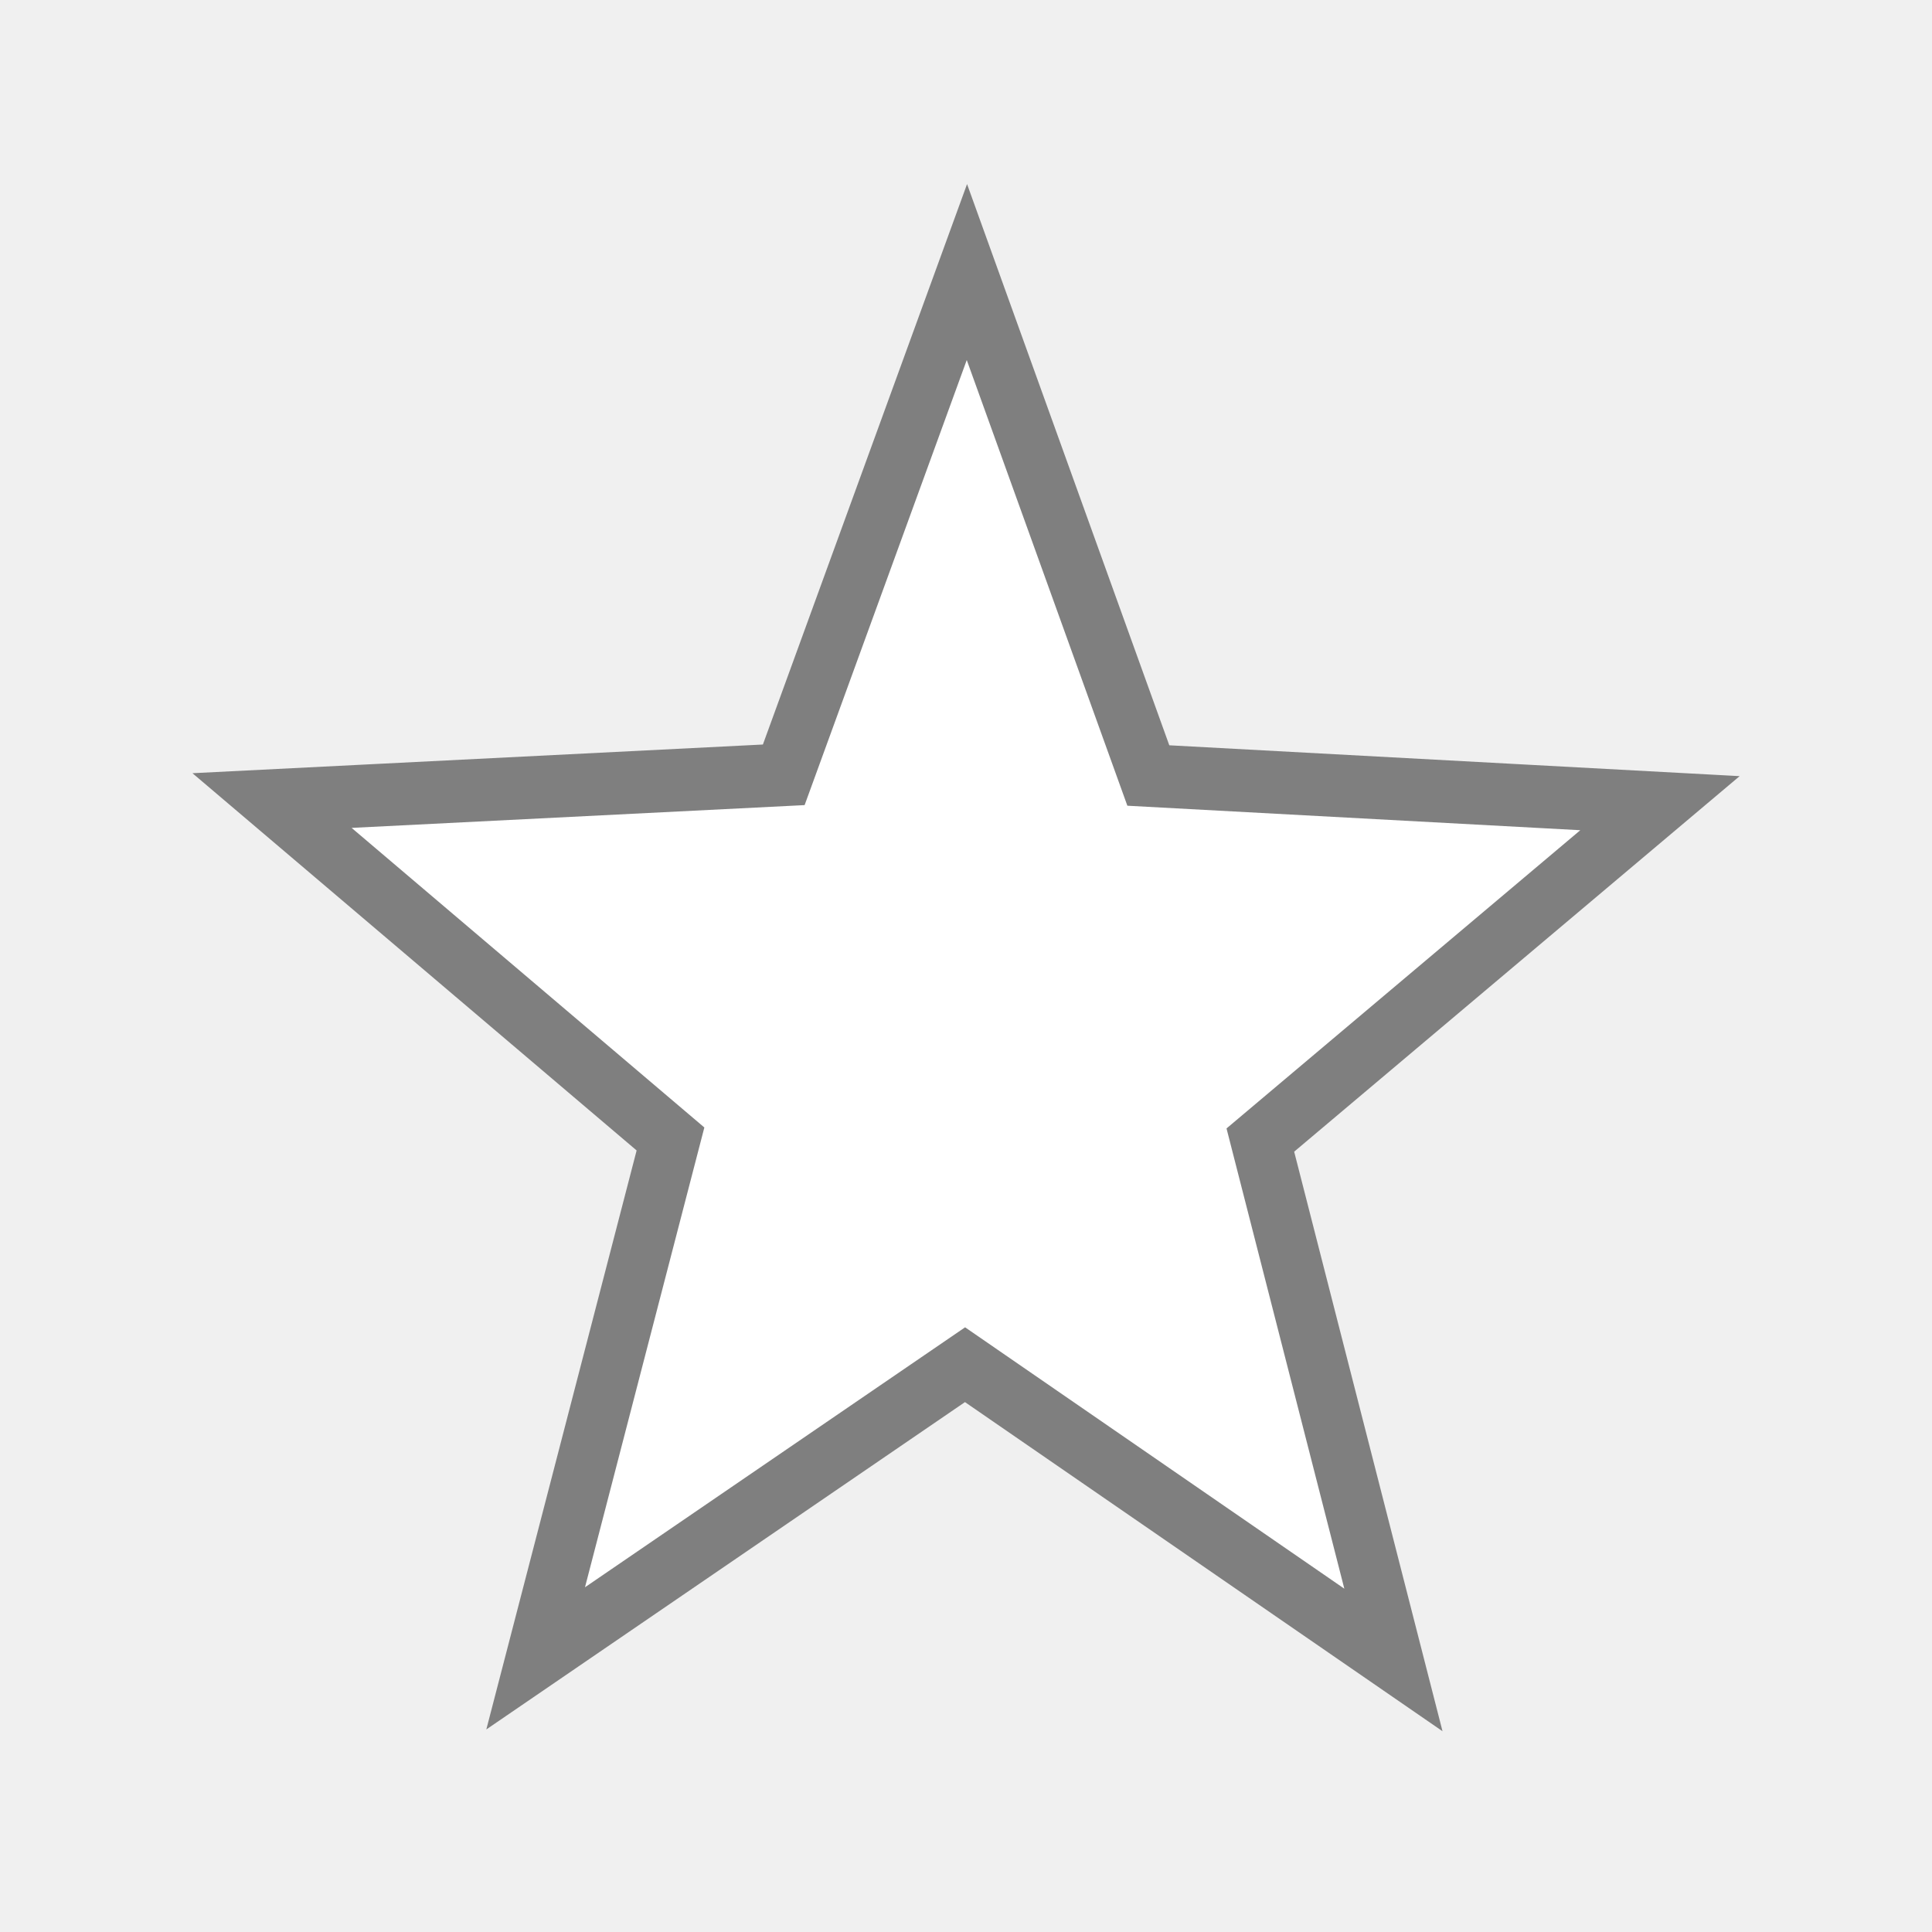
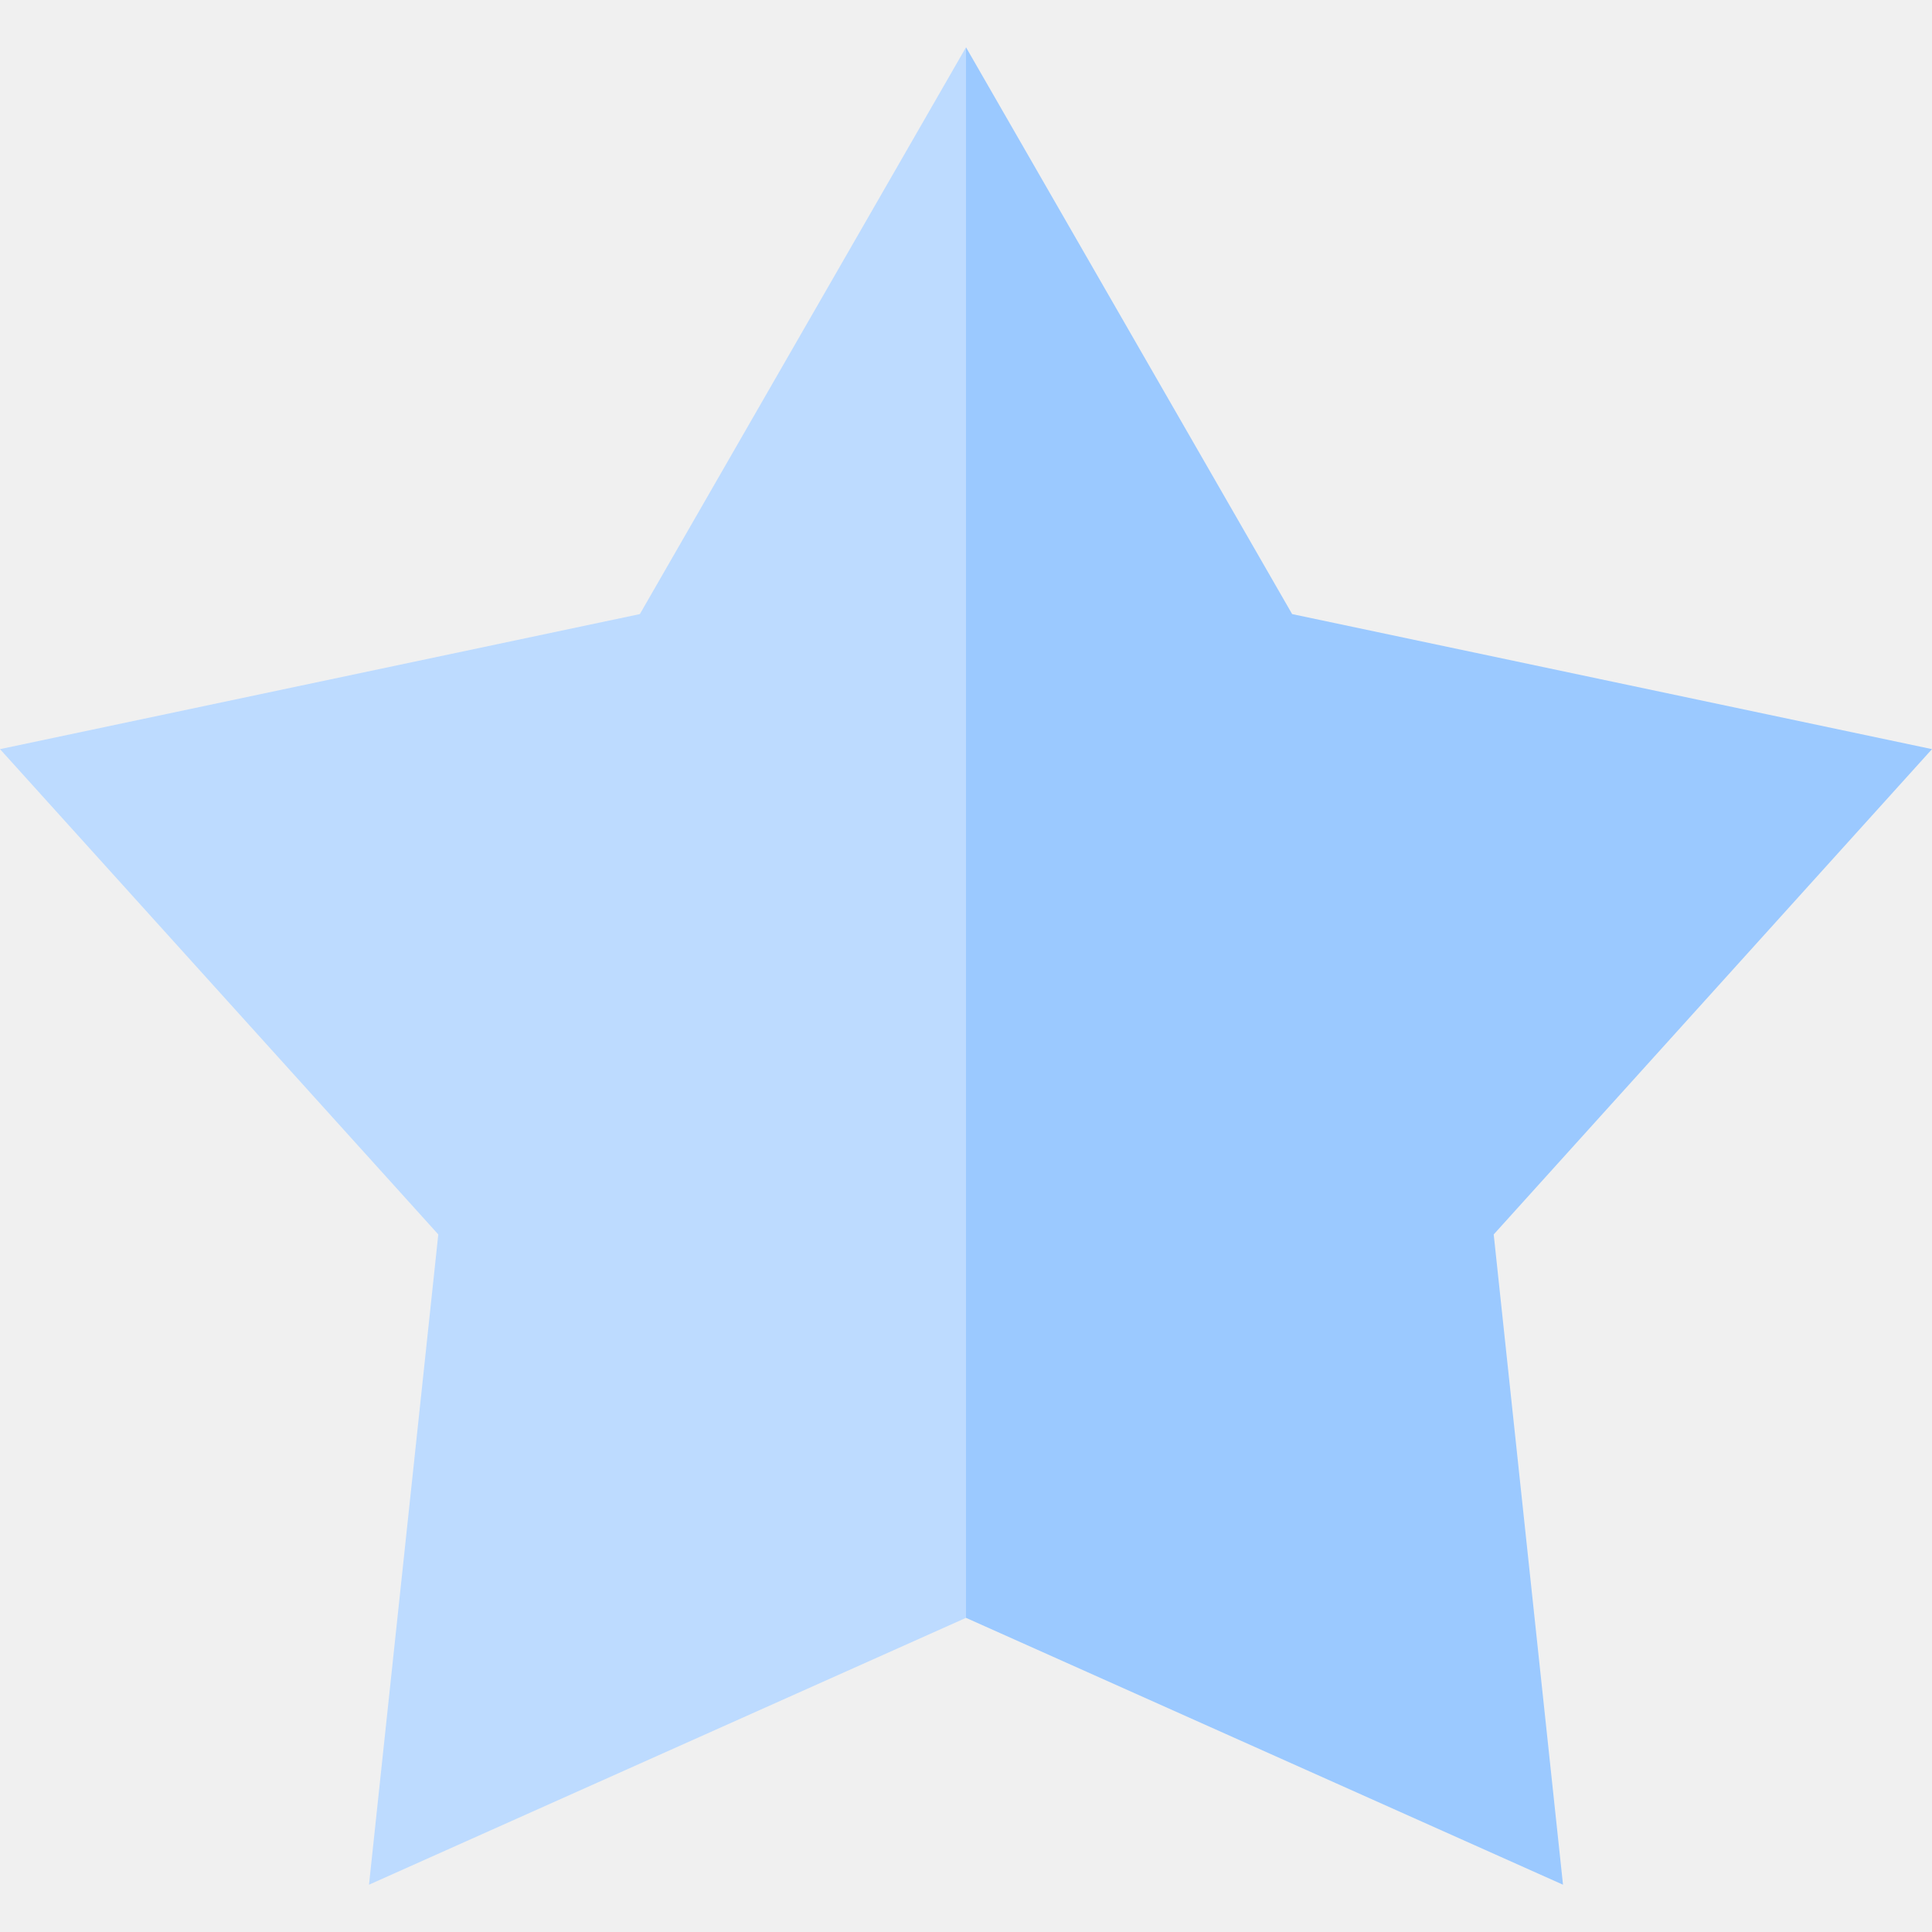
- <svg xmlns="http://www.w3.org/2000/svg" width="64" height="64" id="svg2" version="1.0">
-   <defs id="defs4" />
-   <g id="layer1">
-     <path style="fill:white;fill-opacity:1;stroke:#7f7f7f;stroke-width:2;stroke-miterlimit:4;stroke-dasharray:none;stroke-opacity:1" id="path3651" d="M 46.296,51.906 L 31.916,42.475 L 17.503,51.855 L 22.029,35.264 L 8.654,24.454 L 25.831,23.632 L 31.979,7.572 L 38.069,23.654 L 55.243,24.538 L 41.829,35.299 L 46.296,51.906 z " transform="matrix(0.986858,0,0,1.03704,0.471316,1.159472)" />
+ <svg xmlns="http://www.w3.org/2000/svg" version="1.1" id="Layer_1" x="0px" y="0px" viewBox="0 0 501.28 501.28" style="enable-background:new 0 0 501.28 501.28;" xml:space="preserve">
+   <g>
+     <polygon style="fill:#9BC9FF;" points="501.28,194.37 335.26,159.33 250.64,12.27 250.64,419.77 405.54,489.01 387.56,320.29  " />
+     <polygon style="fill:#BDDBFF;" points="166.02,159.33 0,194.37 113.72,320.29 95.74,489.01 250.64,419.77 250.64,12.27  " />
  </g>
+   <g>
+ </g>
+   <g>
+ </g>
+   <g>
+ </g>
+   <g>
+ </g>
+   <g>
+ </g>
+   <g>
+ </g>
+   <g>
+ </g>
+   <g>
+ </g>
+   <g>
+ </g>
+   <g>
+ </g>
+   <g>
+ </g>
+   <g>
+ </g>
+   <g>
+ </g>
+   <g>
+ </g>
+   <g>
+ </g>
</svg>
